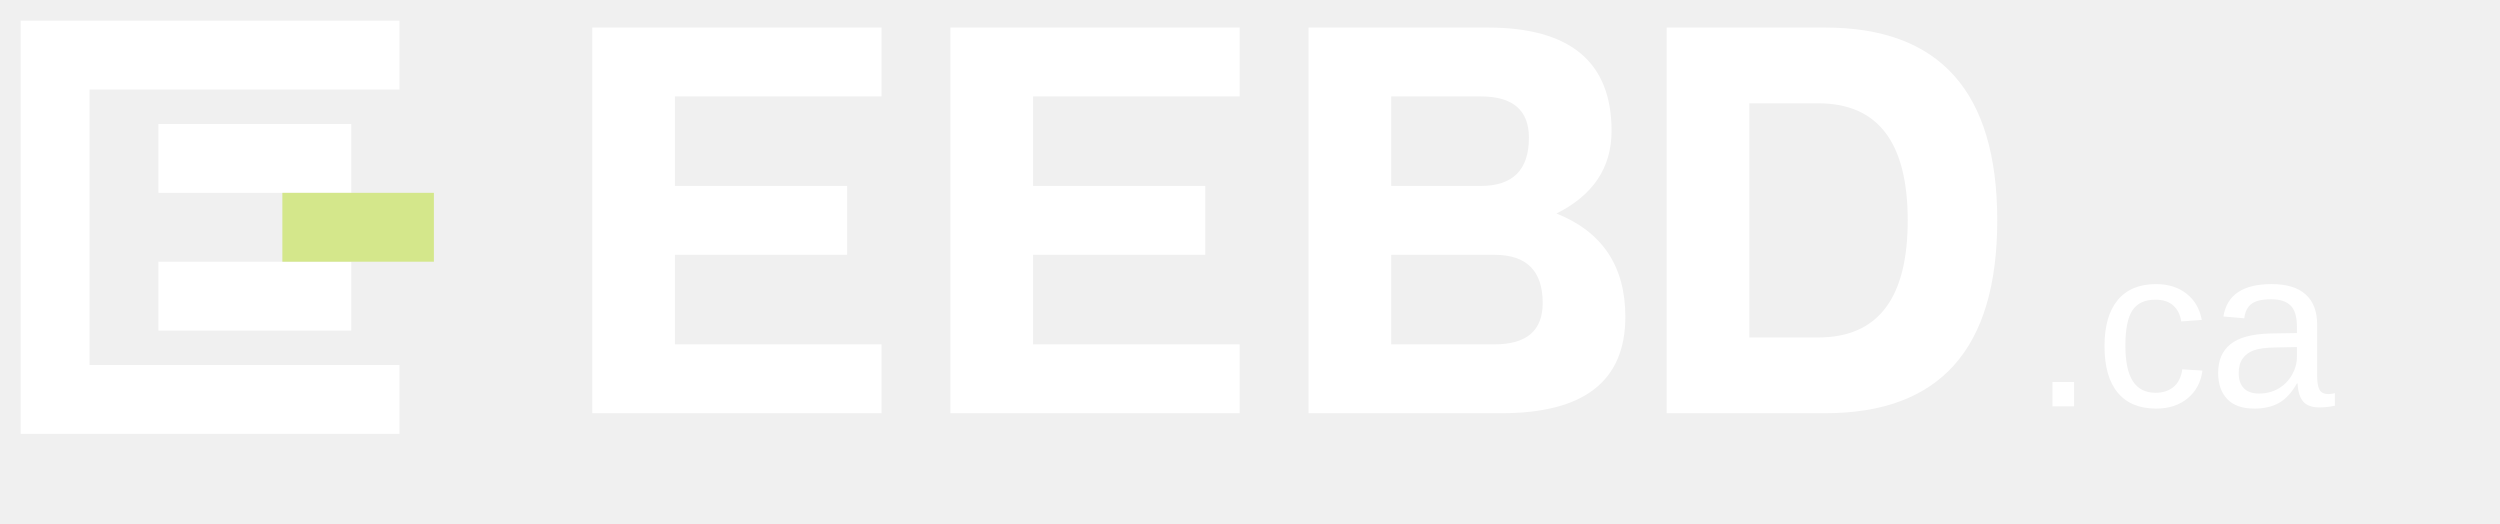
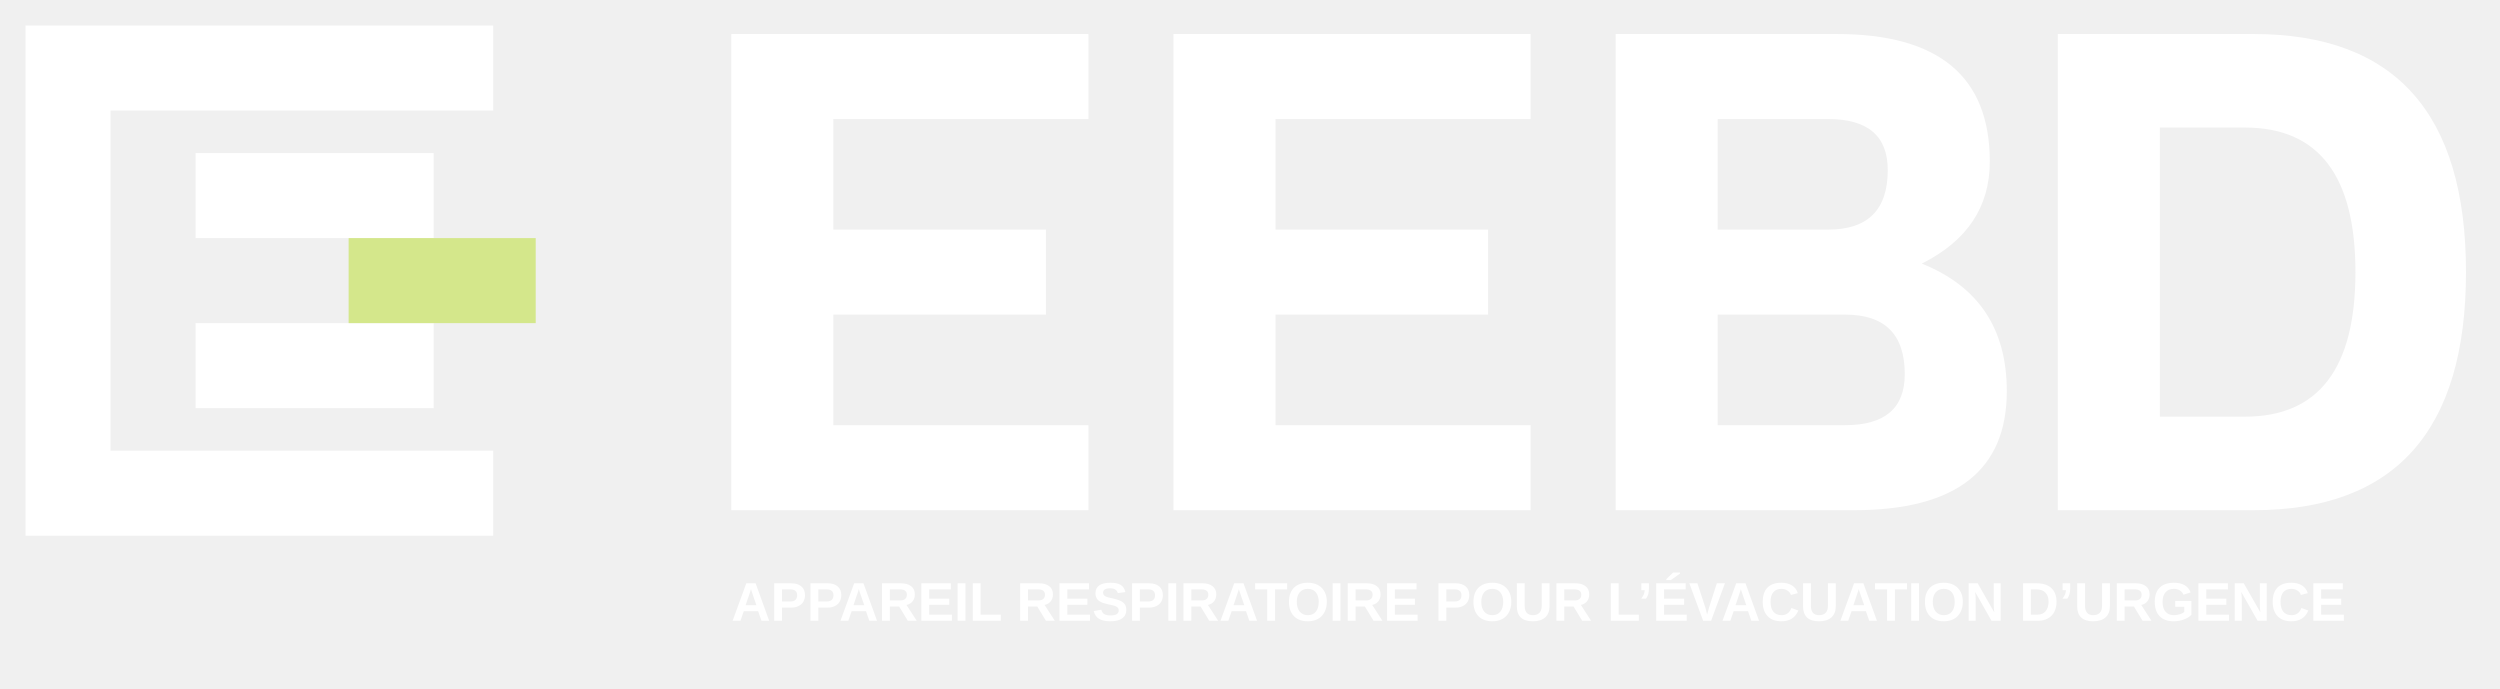
- <svg xmlns="http://www.w3.org/2000/svg" viewBox="0 0 363 76" role="img">
+ <svg xmlns="http://www.w3.org/2000/svg" viewBox="0 0 294 81" role="img">
  <g transform="translate(3 3)">
    <path fill="none" stroke="#ffffff" stroke-width="10" d="M55 5H5V55H55M20 20H48M20 40H48" />
    <path fill="#d4e78b" d="M38 25H60V35H38Z" />
  </g>
  <g fill="#ffffff" fill-rule="evenodd" transform="translate(86 4)">
    <path d="M0 0H42V10H12V23H37V33H12V46H42V56H0Z" transform="translate(0 0)" />
    <path d="M0 0H42V10H12V23H37V33H12V46H42V56H0Z" transform="translate(52 0)" />
    <path d="M0 0H26Q44 0 44 15Q44 23 36 27Q46 31 46 42Q46 56 28 56H0ZM12 10V23H25Q32 23 32 16Q32 10 25 10ZM12 33V46H27Q34 46 34 40Q34 33 27 33Z" transform="translate(104 0)" />
    <path d="M0 0H23Q48 0 48 28Q48 56 23 56H0ZM12 11V45H22Q35 45 35 28Q35 11 22 11Z" transform="translate(156 0)" />
  </g>
-   <text x="295" y="59" fill="#ffffff" font-family="Arial, sans-serif" font-size="33" font-weight="400">.ca</text>
+   <text x="86" y="73" fill="#ffffff" font-family="Arial, sans-serif" font-size="6.4" font-weight="600" textLength="204" lengthAdjust="spacingAndGlyphs">APPAREIL RESPIRATOIRE POUR L’ÉVACUATION D’URGENCE</text>
</svg>
